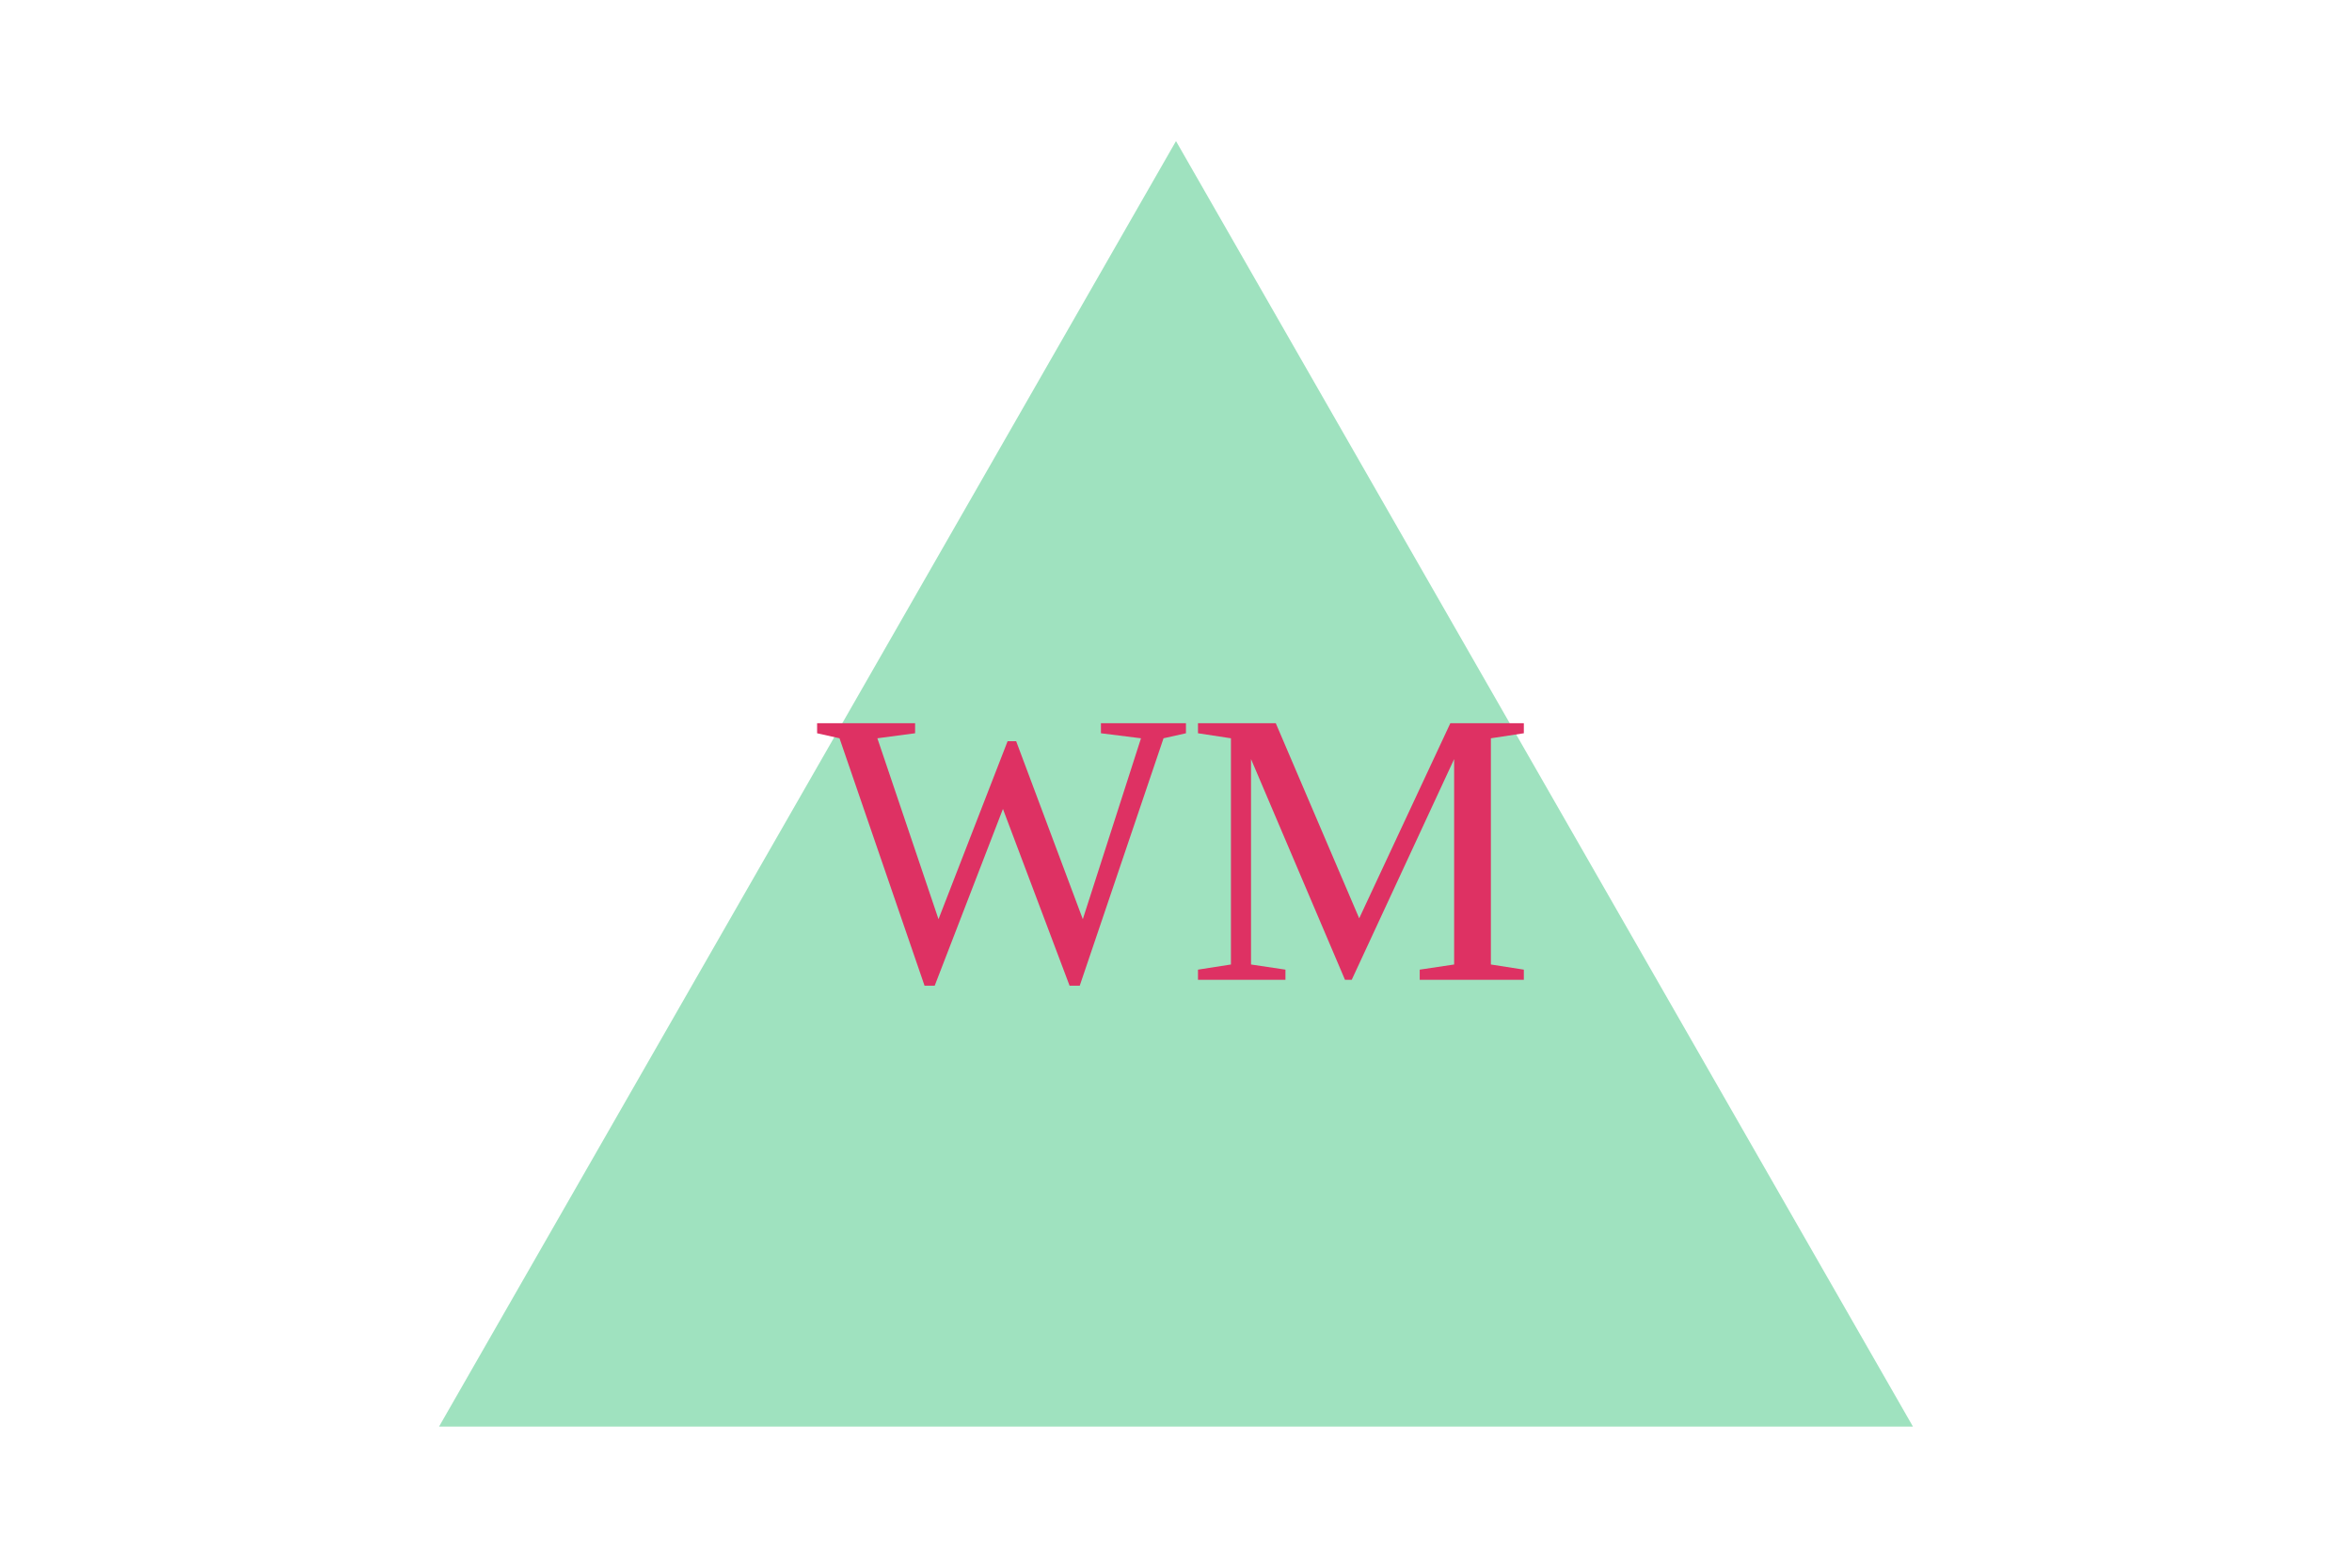
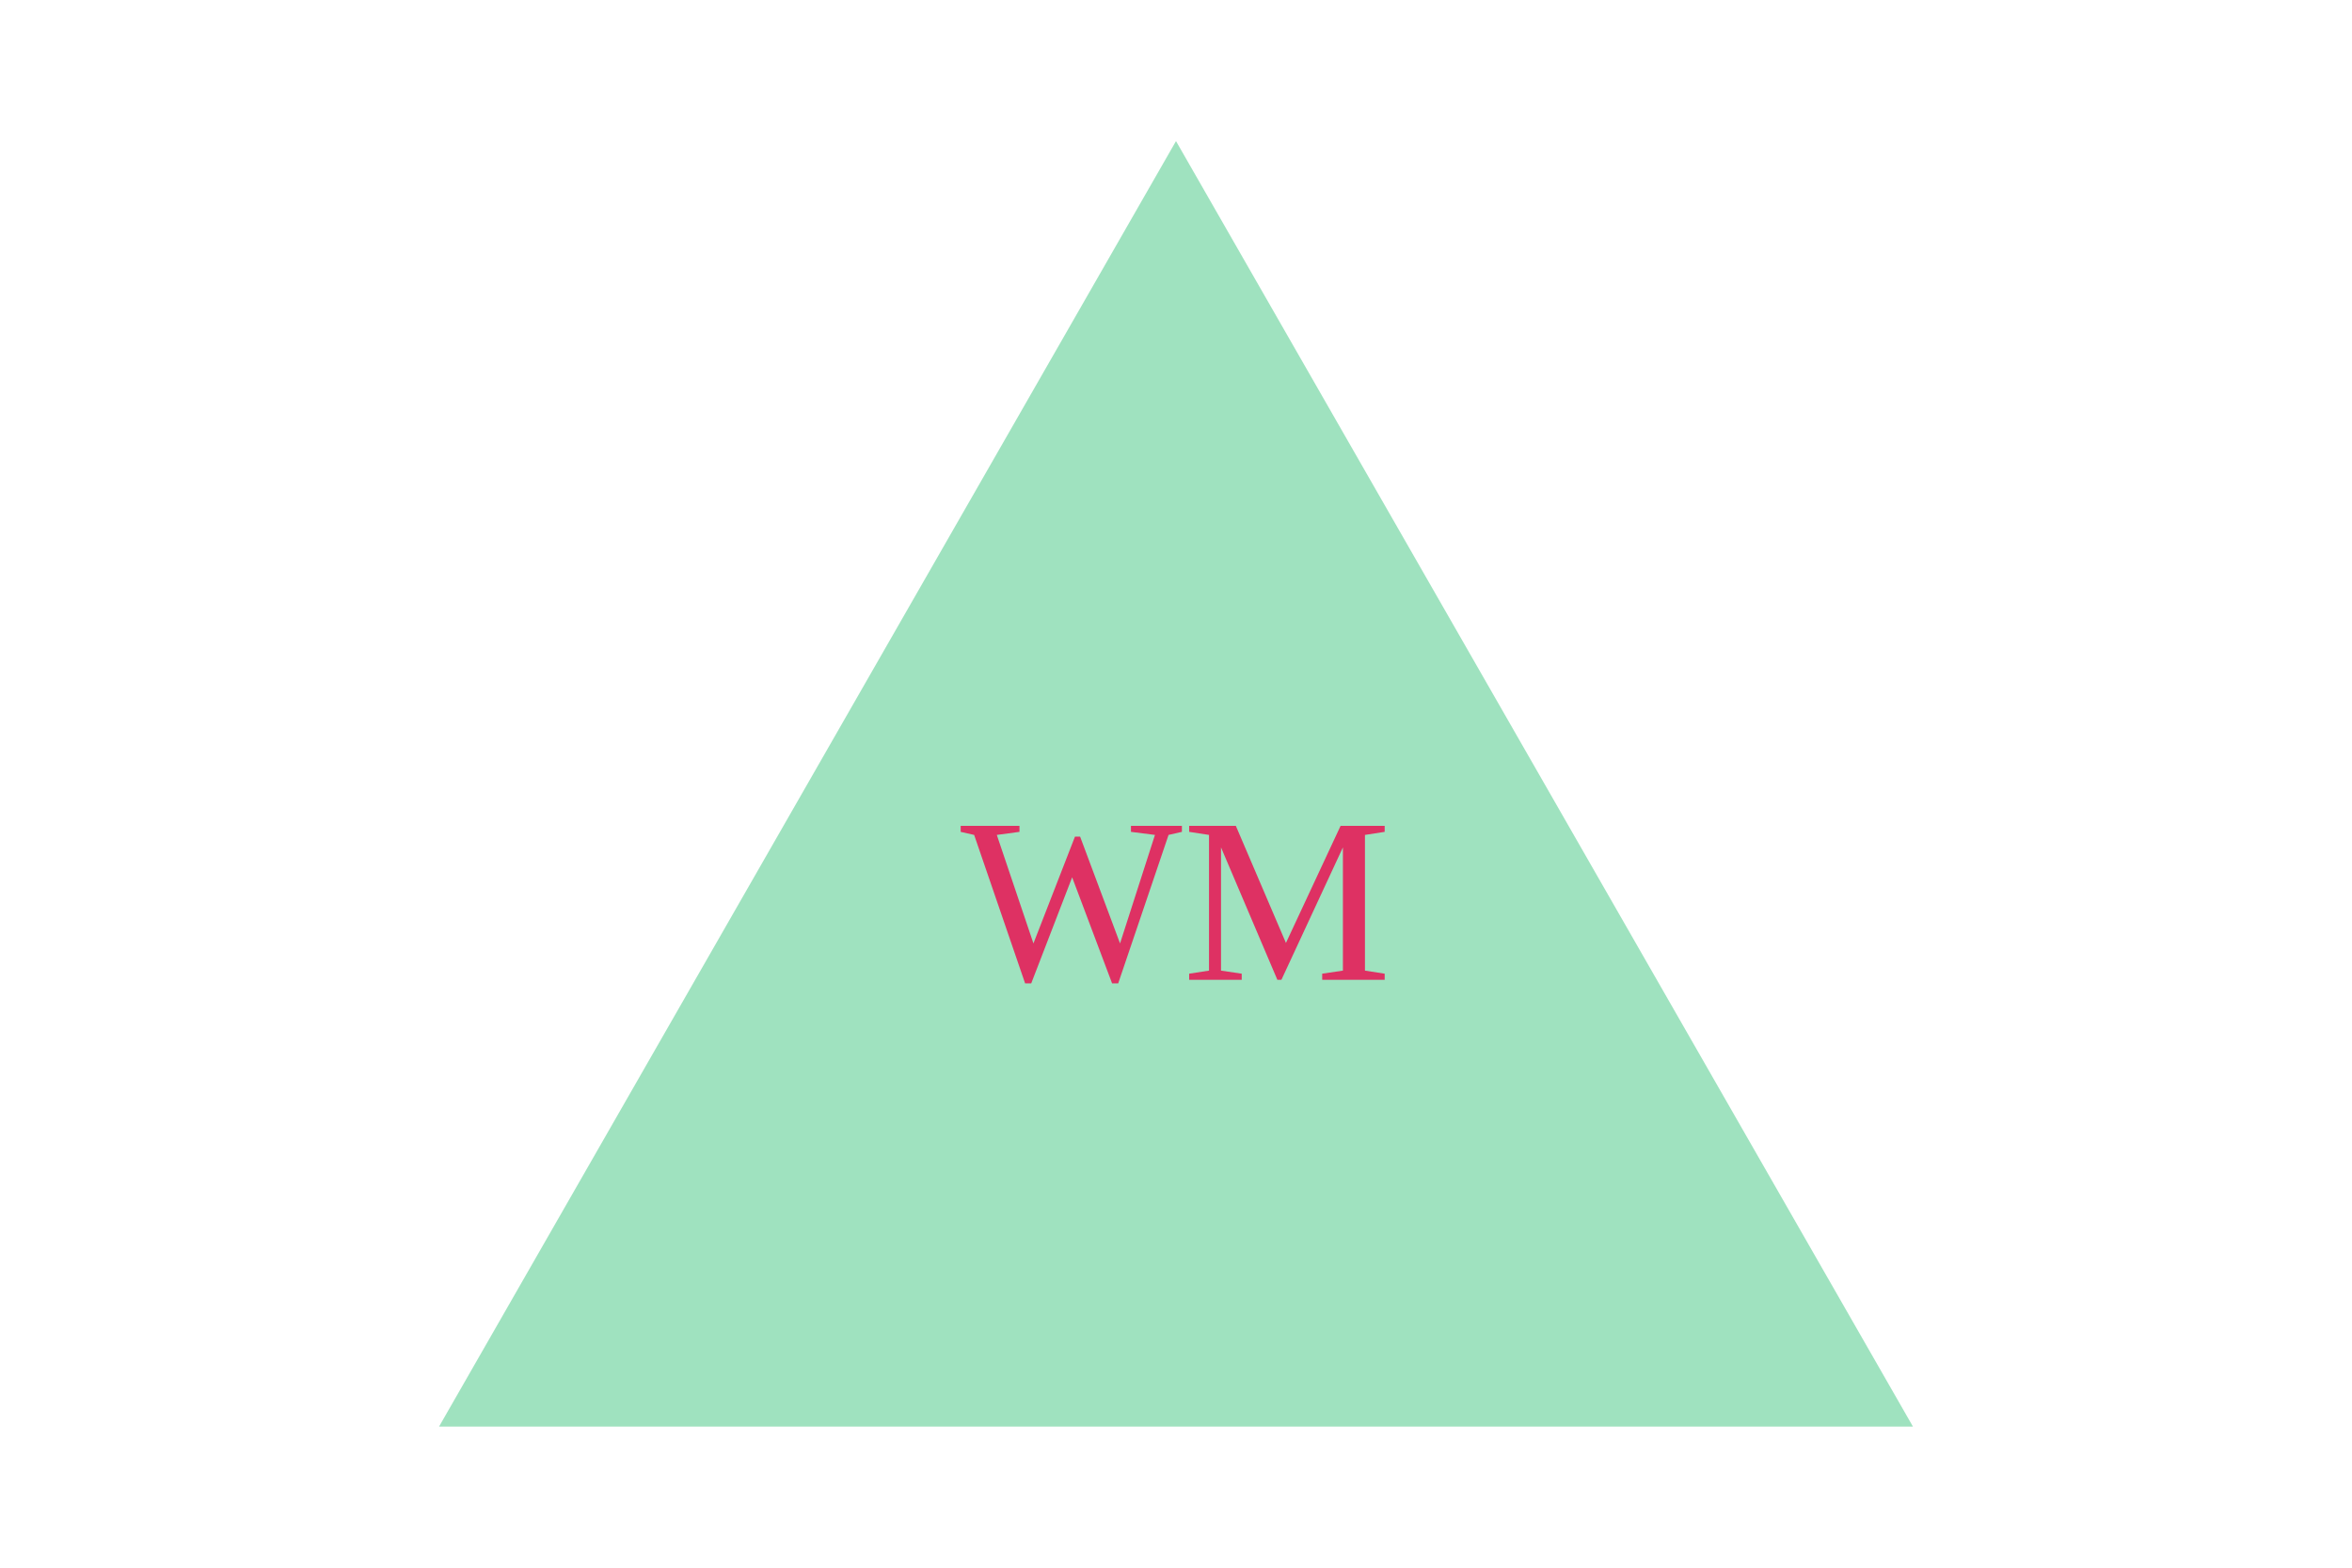
<svg xmlns="http://www.w3.org/2000/svg" version="1.1" width="300" height="200">
  <polygon points="150, 18 244, 182 56, 182" fill="#9FE2BF" />
-   <text x="150" y="125" font-size="50" text-anchor="middle" fill="#DE3163">WM</text>
+   <text x="150" y="125" font-size="30" text-anchor="middle" fill="#DE3163">WM</text>
</svg>
